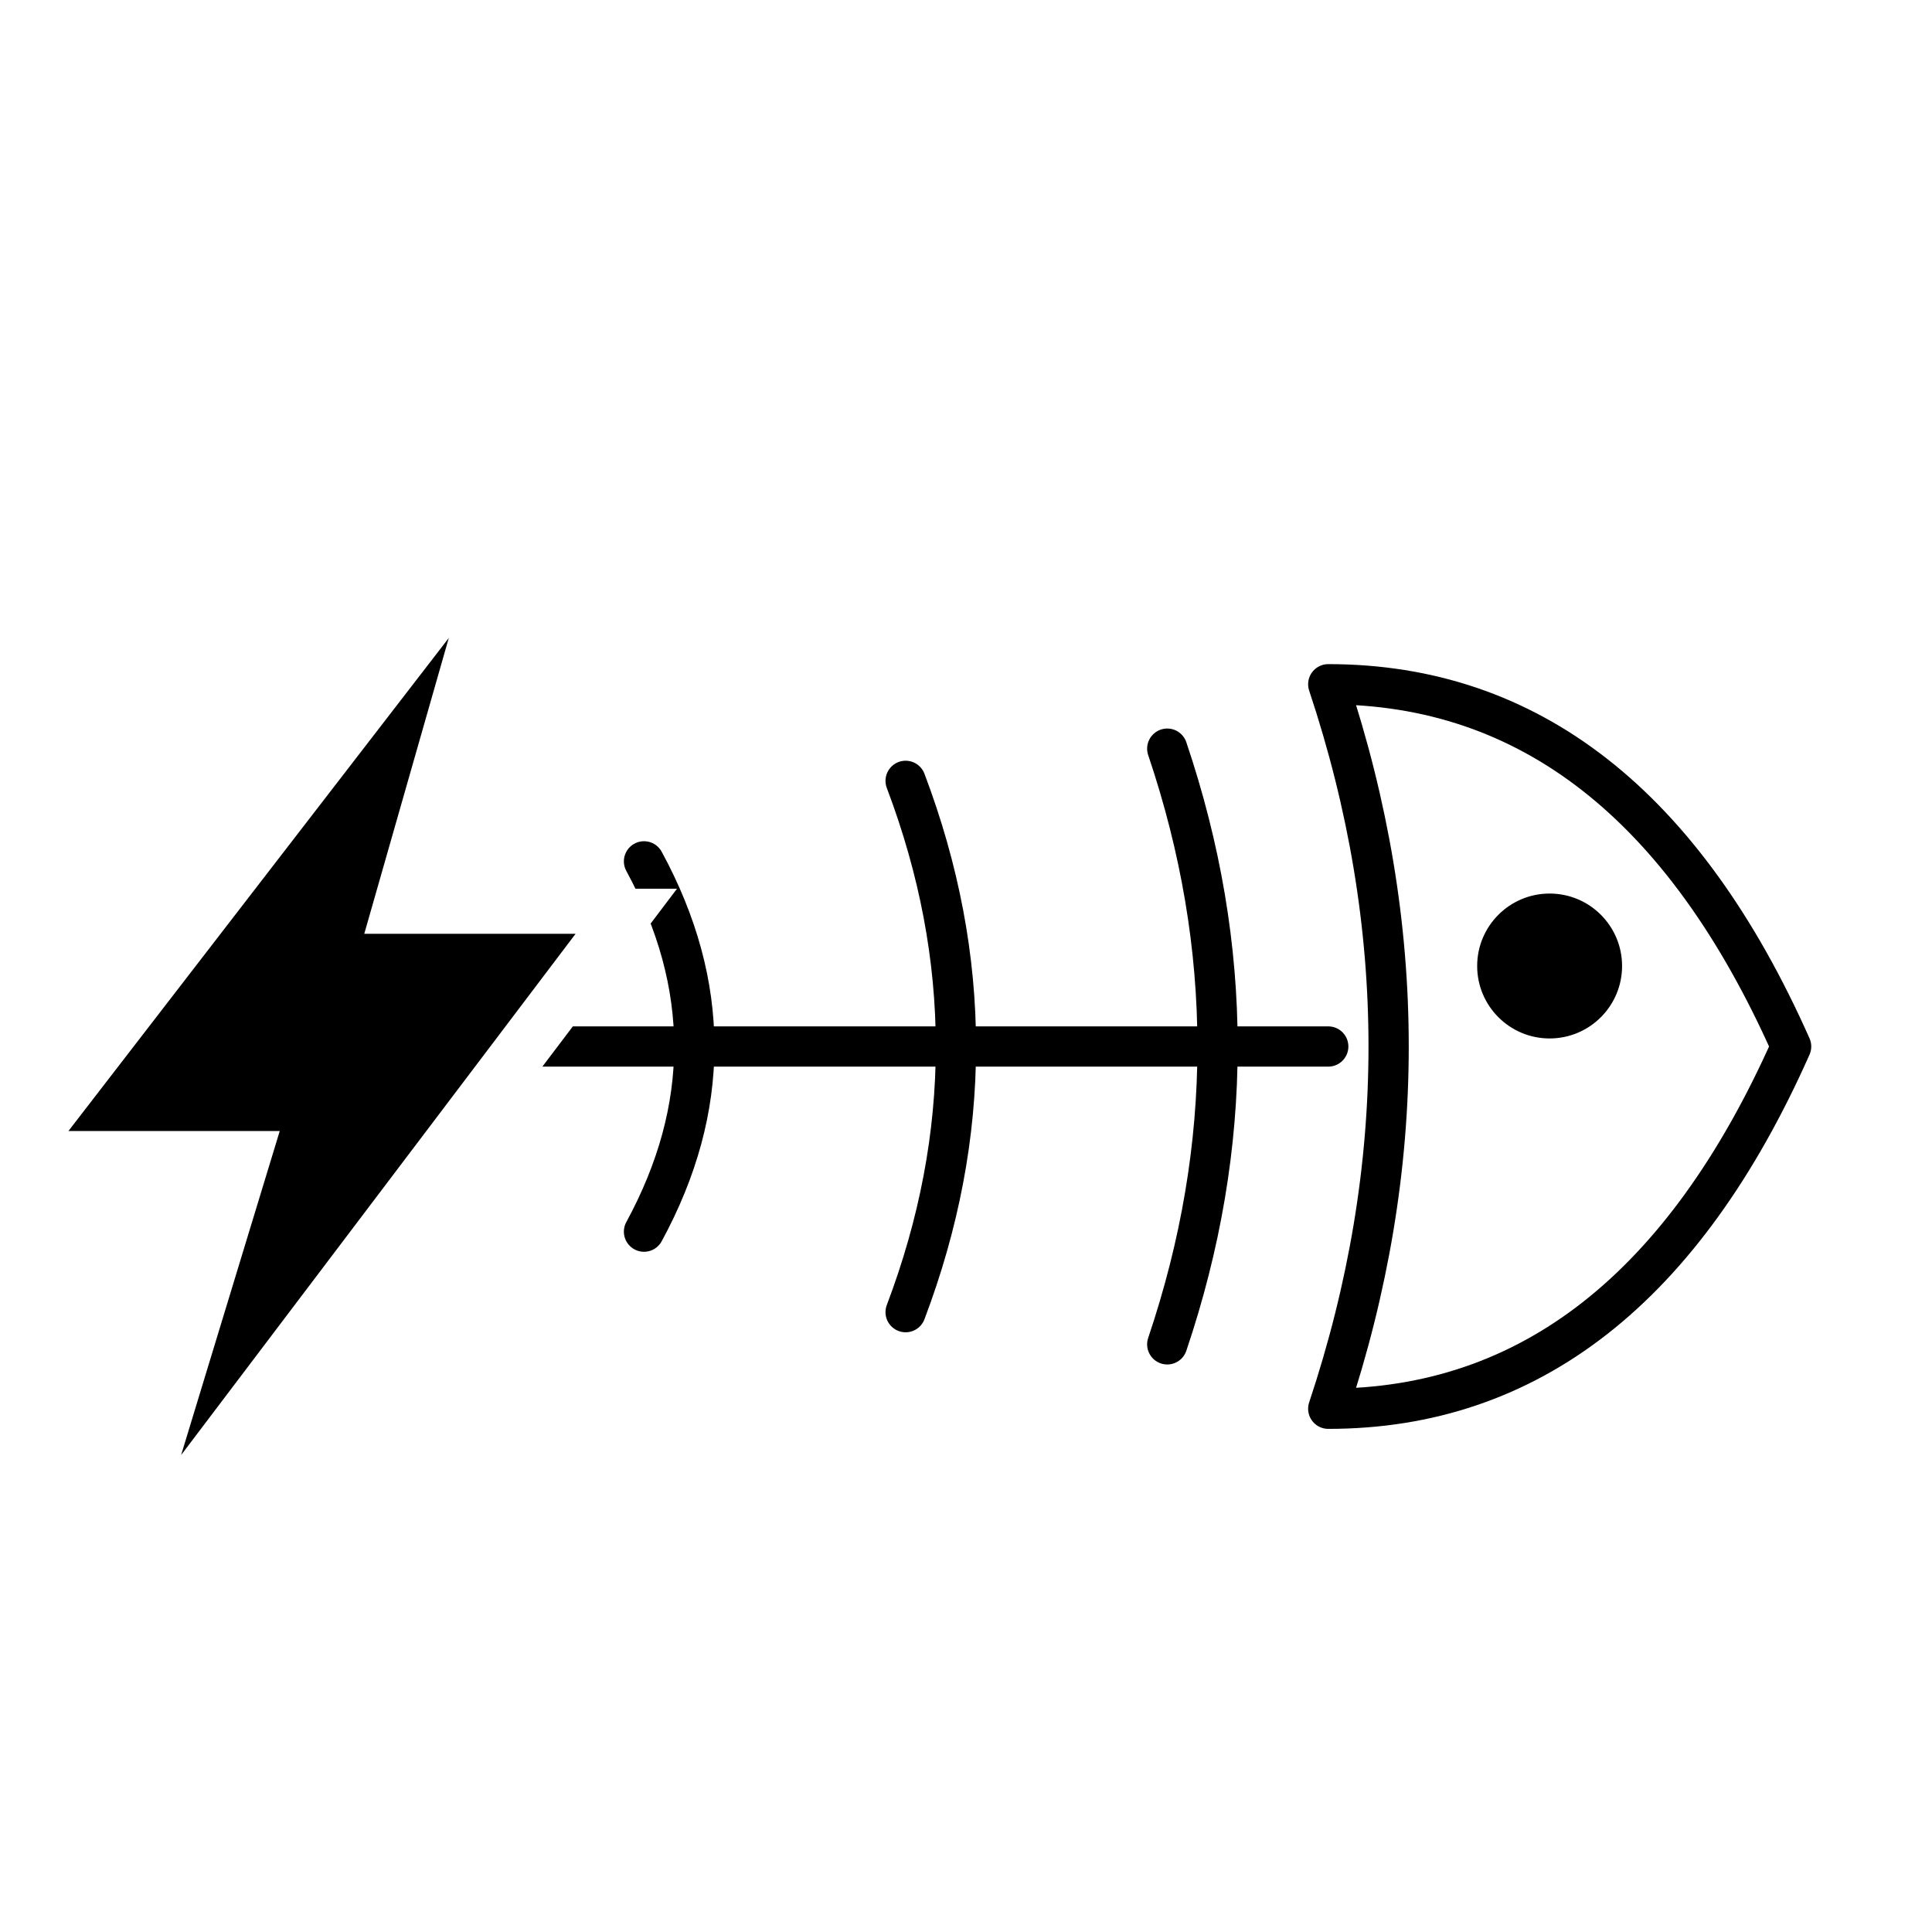
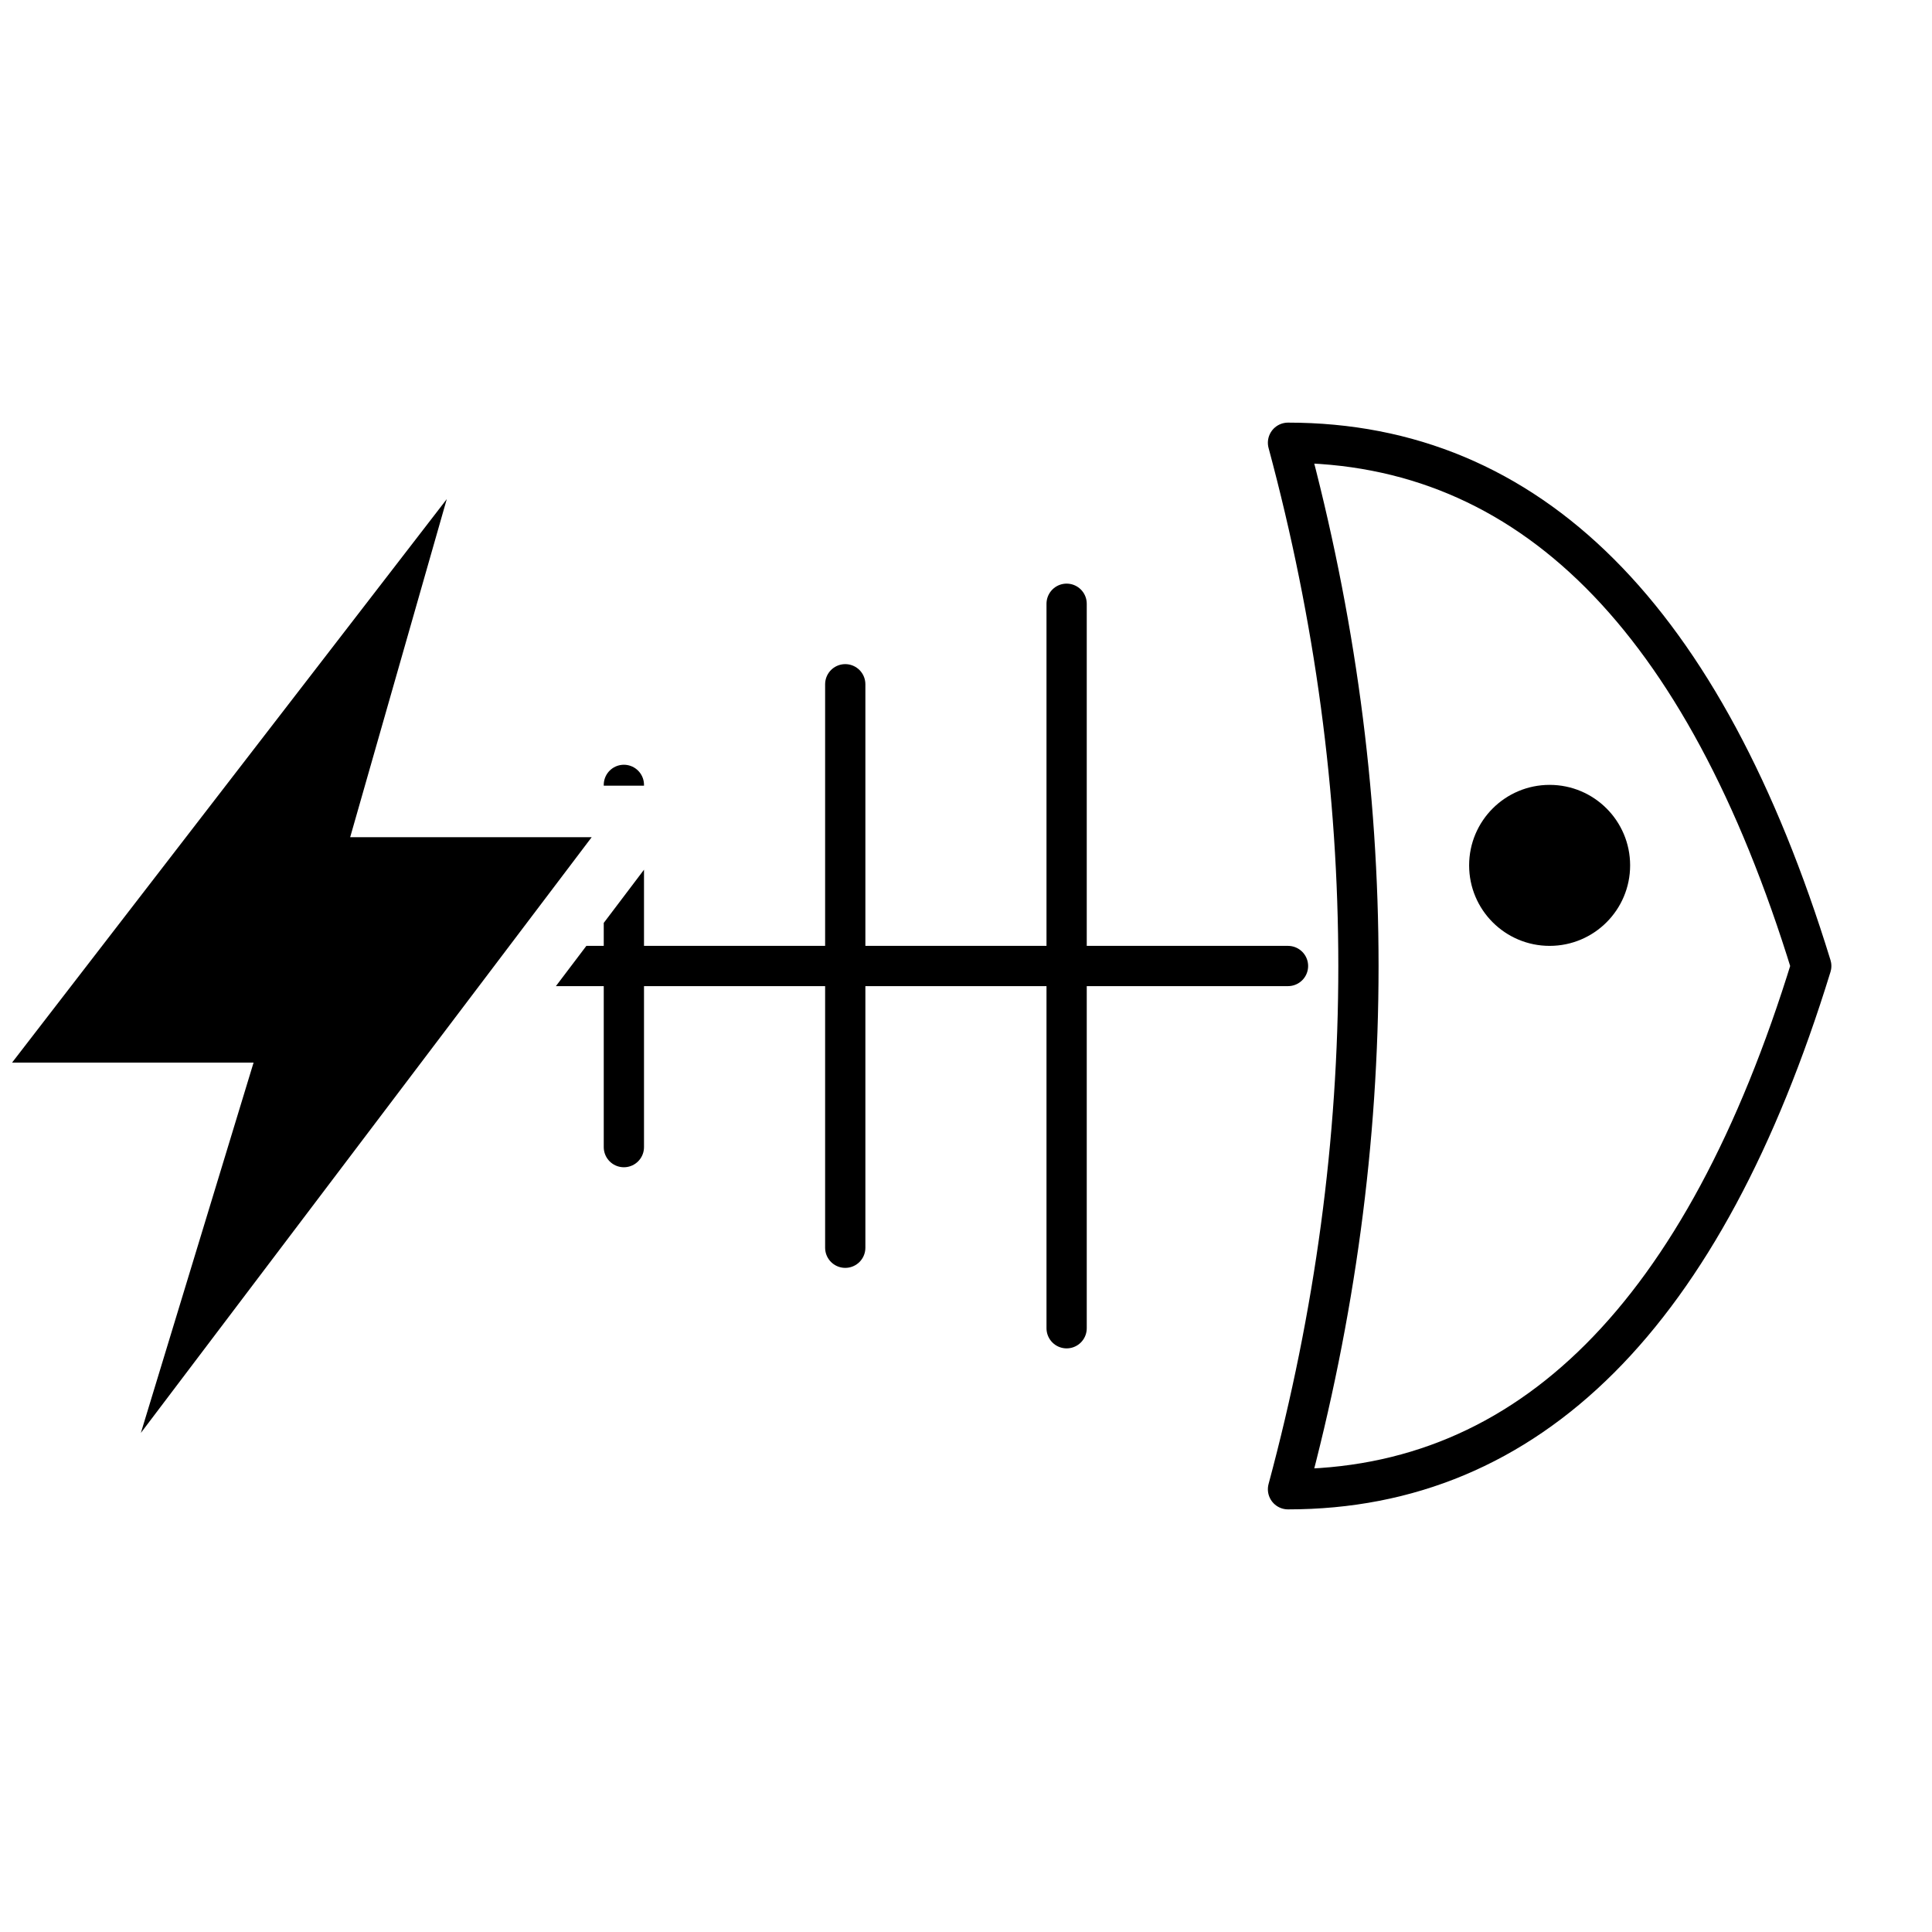
<svg xmlns="http://www.w3.org/2000/svg" width="1em" height="1em" viewBox="0 0 48 48">
  <defs>
    <clipPath id="r">
-       <path clip-rule="evenodd" d="M0 0h48v48H0zM12.41 11.79L-0.82 28.94L6.53 28.94L3.1 40.21L16.82 22.08L9.47 22.08z" />
+       <path clip-rule="evenodd" d="M0 0h48v48H0zM12.54 7.76L-2.58 27.36L5.82 27.36L1.9 40.24L17.58 19.52L9.18 19.52z" />
    </clipPath>
  </defs>
  <g clip-path="url(#r)">
-     <g transform="translate(0 2)">
-       <path fill="none" stroke="currentColor" stroke-linecap="round" stroke-linejoin="round" d="M33 15Q40.5 15 44.5 24Q40.5 33 33 33Q36 24 33 15z" />
-       <circle cx="38.5" cy="22" r="1.8" fill="currentColor" />
-       <path fill="none" stroke="currentColor" stroke-linecap="round" stroke-linejoin="round" d="M11 24H33" />
-       <path fill="none" stroke="currentColor" stroke-linecap="round" stroke-linejoin="round" d="M16 19.4Q18.5 24 16 28.6" />
-       <path fill="none" stroke="currentColor" stroke-linecap="round" stroke-linejoin="round" d="M22.5 17.4Q25.0 24 22.5 30.6" />
-       <path fill="none" stroke="currentColor" stroke-linecap="round" stroke-linejoin="round" d="M29 16.6Q31.5 24 29 31.4" />
-     </g>
+     <path fill="none" stroke="currentColor" stroke-linecap="round" stroke-linejoin="round" d="M32 11Q41 11 45 24Q41 37 32 37Q35.5 24 32 11z" />
+     <circle cx="38.5" cy="21.5" r="2" fill="currentColor" />
+     <path fill="none" stroke="currentColor" stroke-linecap="round" stroke-linejoin="round" d="M10 24H32" />
+     <path fill="none" stroke="currentColor" stroke-linecap="round" stroke-linejoin="round" d="M15.5 19.5V28.5" />
+     <path fill="none" stroke="currentColor" stroke-linecap="round" stroke-linejoin="round" d="M21 17V31" />
+     <path fill="none" stroke="currentColor" stroke-linecap="round" stroke-linejoin="round" d="M26.5 15V33" />
  </g>
-   <path fill="currentColor" d="M11.15 15.85L1.7 28.1L6.95 28.1L4.5 36.15L14.3 23.2L9.05 23.2z" />
+   <path fill="currentColor" d="M11.1 12.4L0.3 26.4L6.3 26.4L3.5 35.6L14.7 20.8L8.7 20.8z" />
</svg>
